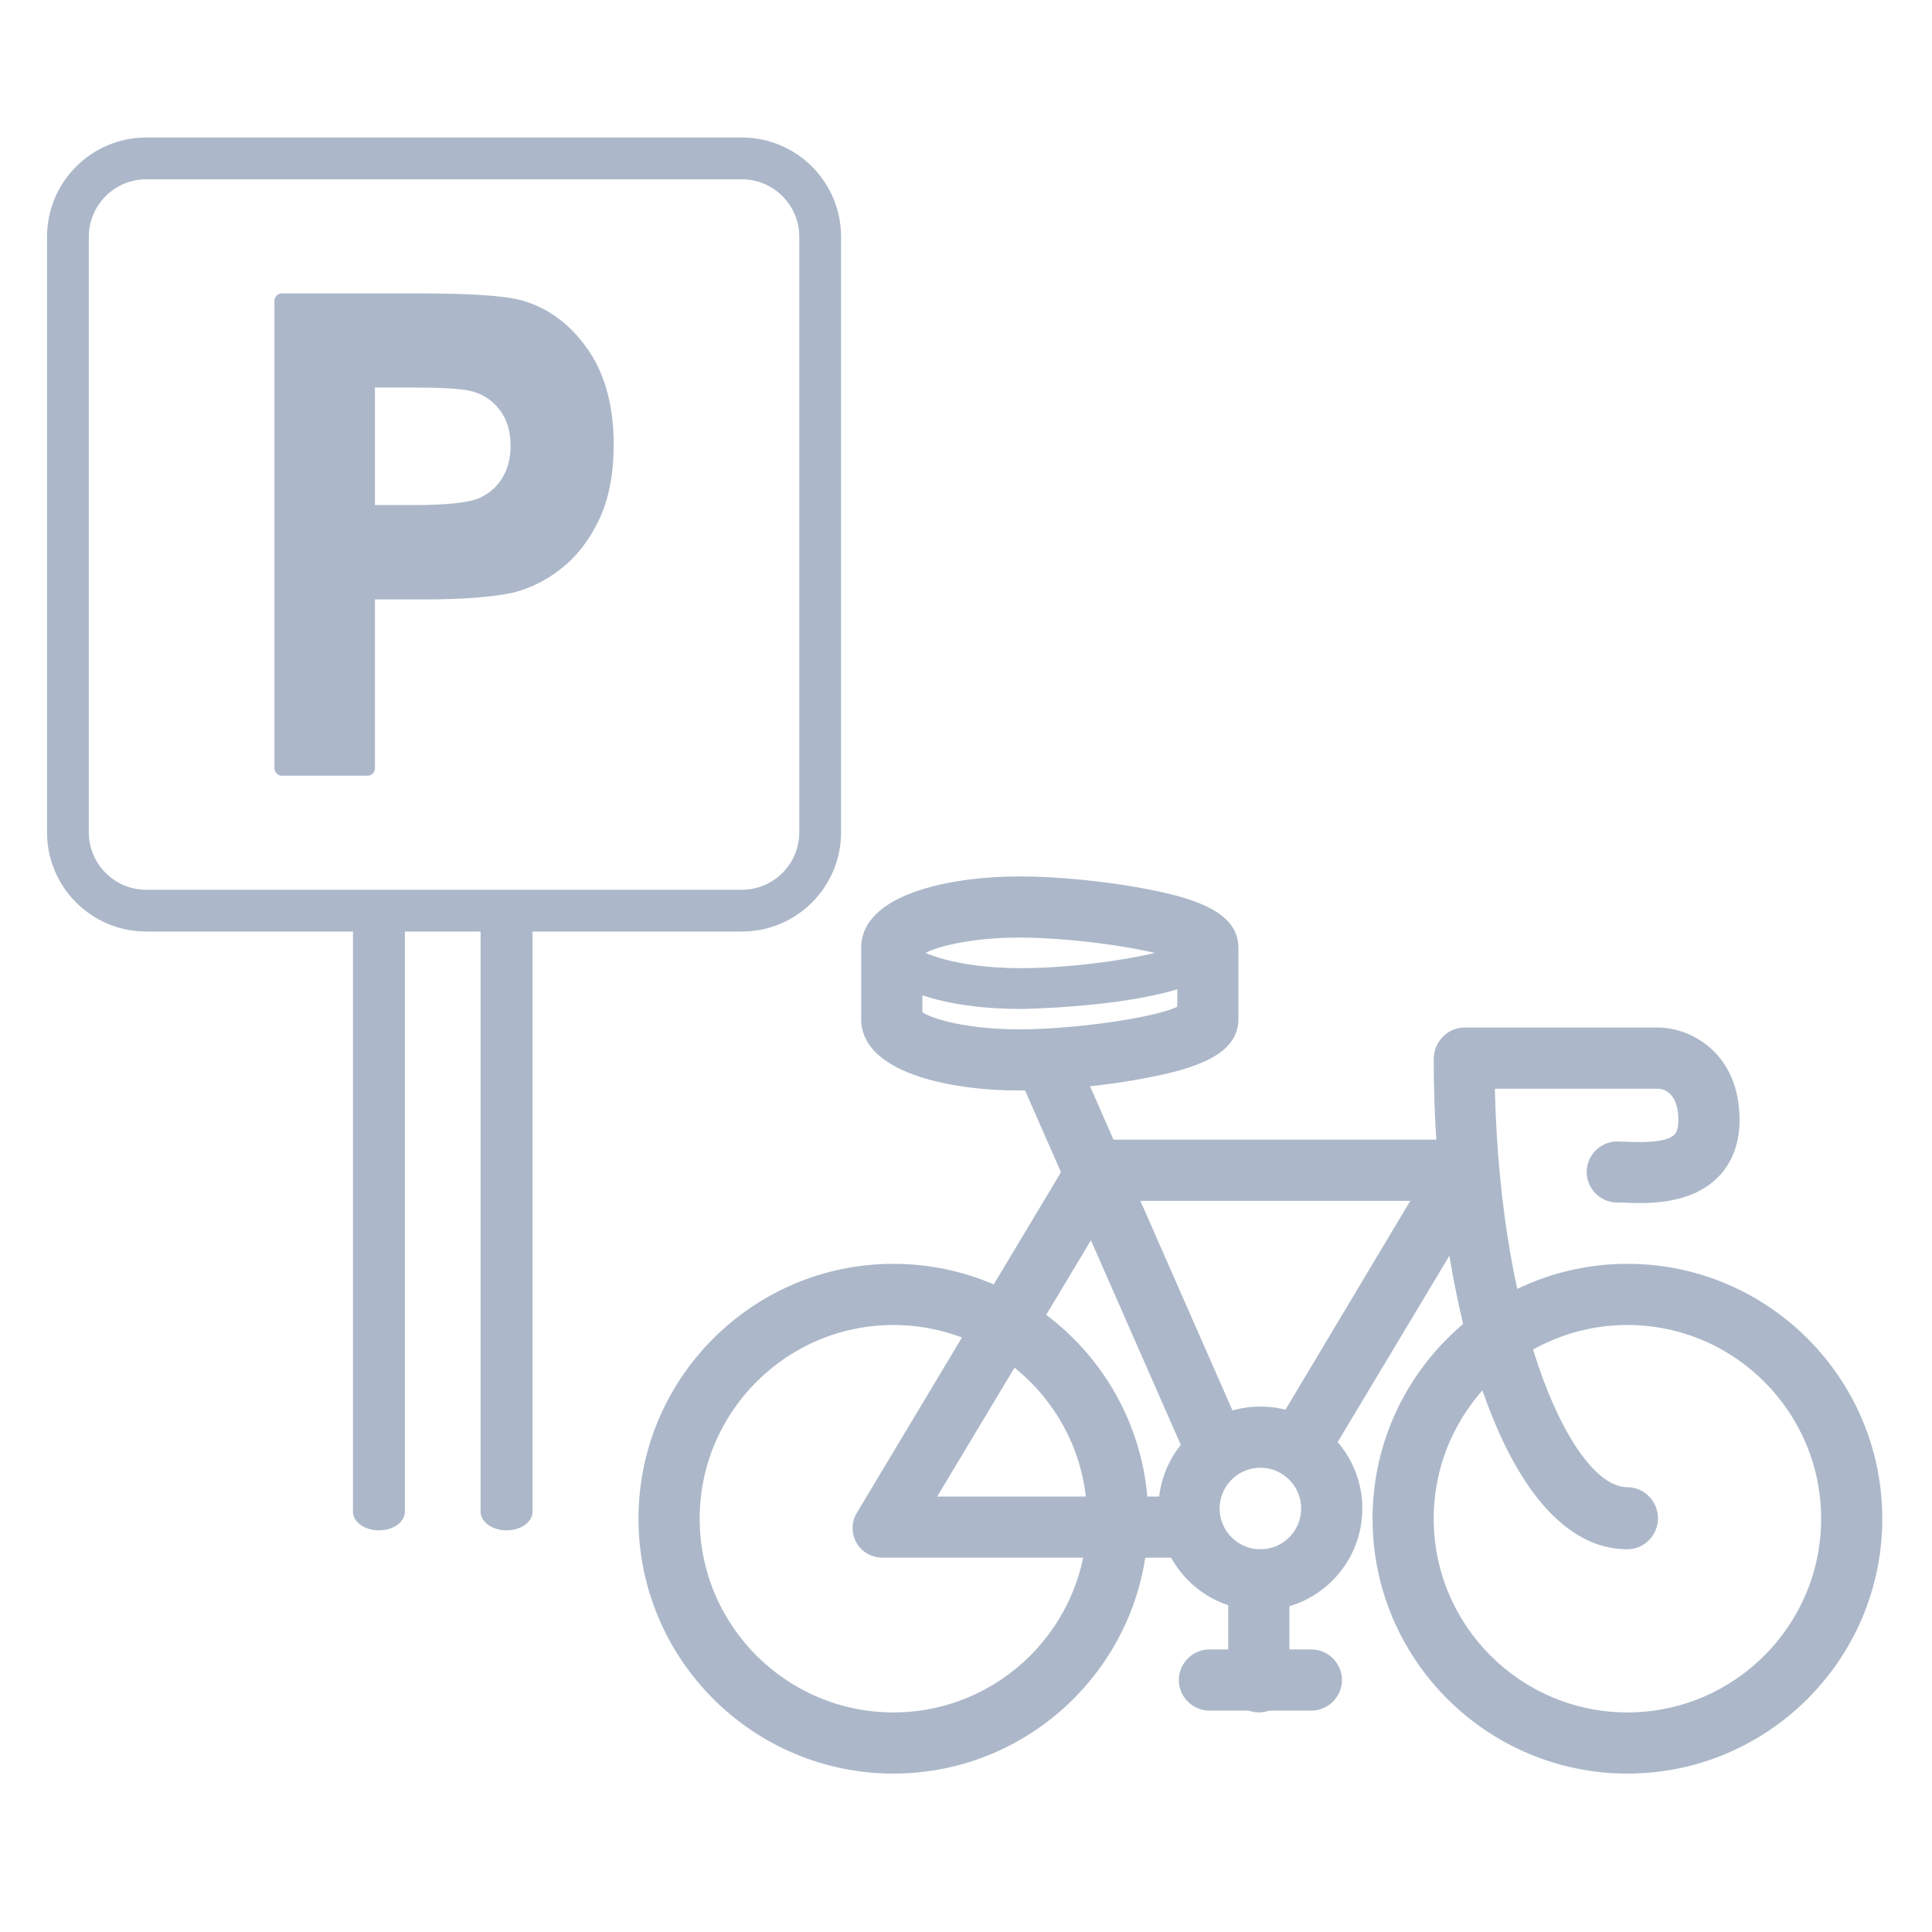
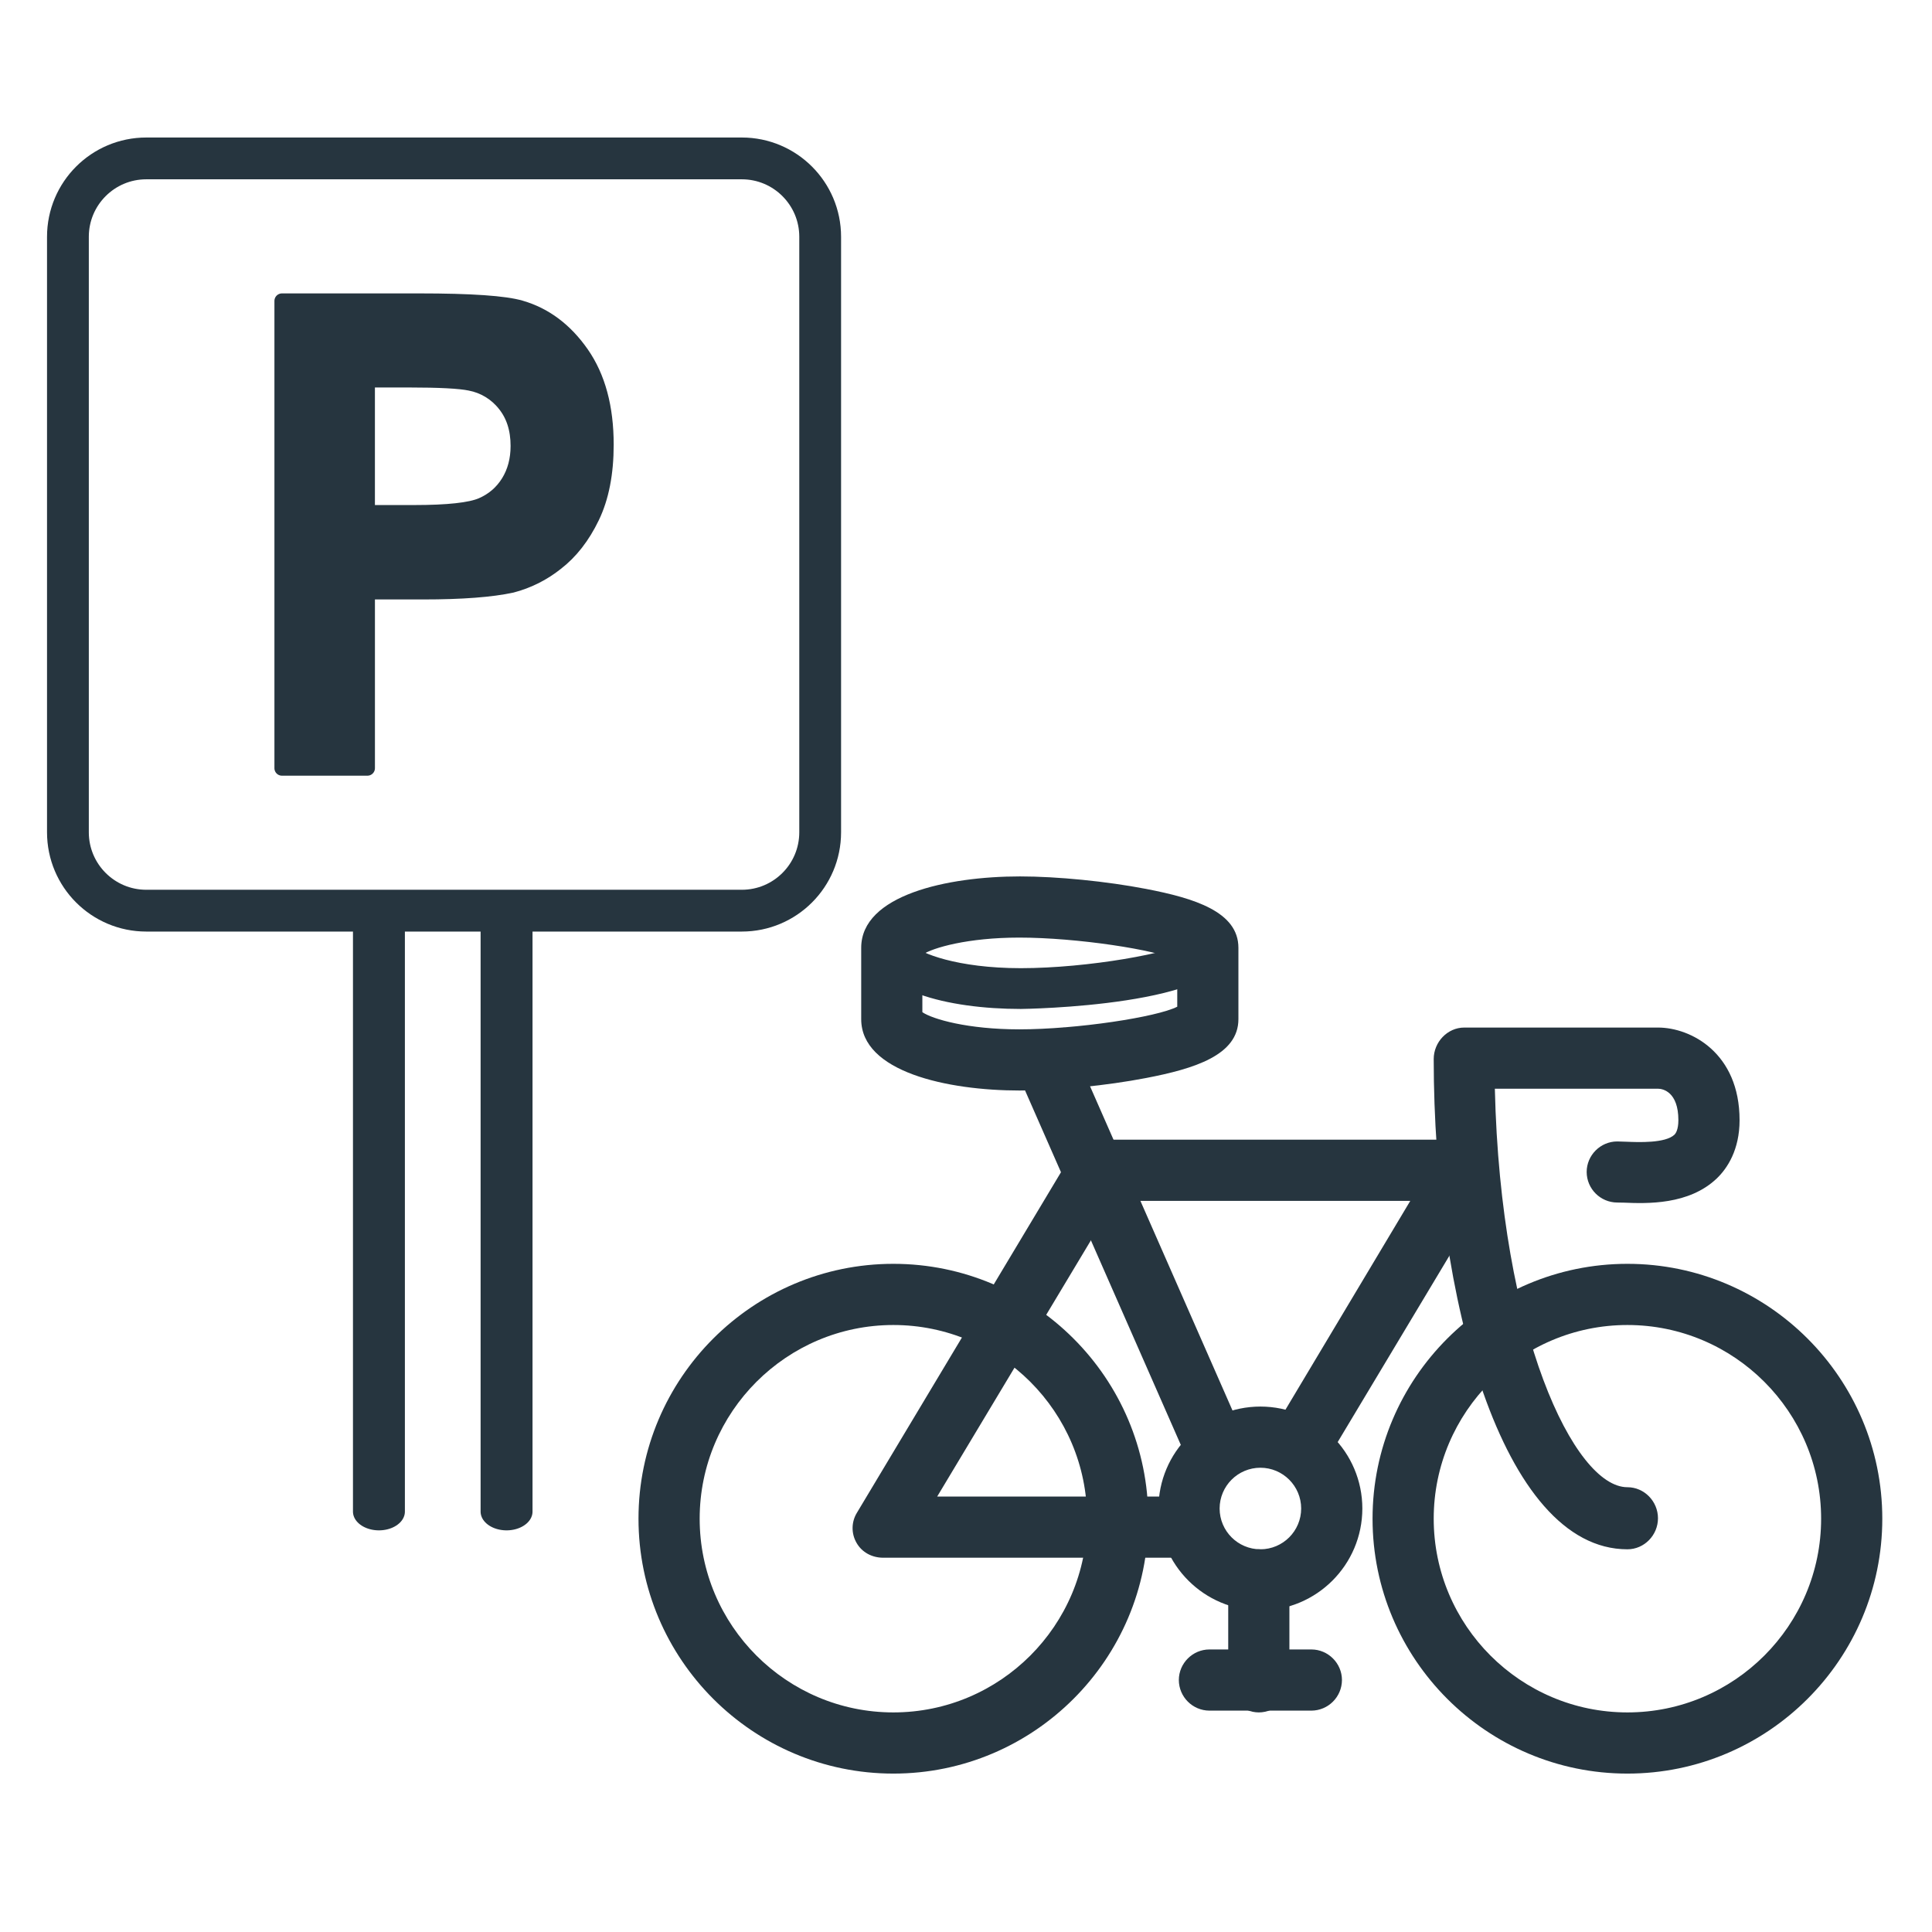
<svg xmlns="http://www.w3.org/2000/svg" viewBox="0 0 128 128" fill-rule="evenodd" clip-rule="evenodd" stroke-linecap="round" stroke-linejoin="bevel" stroke-miterlimit="1.5">
-   <path d="M59.188 117.505c-9.31 0-16.886-7.576-16.886-16.887 0-9.31 7.575-16.886 16.886-16.886s16.887 7.575 16.887 16.886-7.576 16.887-16.887 16.887zm0-29.72c-7.076 0-12.833 5.757-12.833 12.833 0 7.077 5.757 12.834 12.833 12.834 7.077 0 12.834-5.757 12.834-12.834 0-7.076-5.758-12.833-12.834-12.833zm48.633 29.72c-9.311 0-16.886-7.576-16.886-16.887 0-9.31 7.575-16.886 16.886-16.886 9.31 0 16.886 7.575 16.886 16.886s-7.575 16.887-16.886 16.887zm0-29.72c-7.077 0-12.834 5.757-12.834 12.833 0 7.077 5.757 12.834 12.834 12.834 7.076 0 12.833-5.757 12.833-12.834 0-7.076-5.757-12.833-12.833-12.833z" fill="#acb8c9" fill-rule="nonzero" />
-   <path d="M98.777 76.595c-.36-.635-1.034-1.087-1.764-1.087H72.697c-.712 0-1.371.433-1.738 1.043l-14.184 23.67a1.947 1.947 0 00-.026 1.998c.36.635 1.034.984 1.764.984H79.67c-.258 0-.499-.858-.783-1.29-.527-.804-1.066-1.661-1.233-2.623-.007-.038-.005-.14-.009-.14H62.091l11.753-19.588h19.59L84.122 95.14c1.336.383 2.501 1.26 3.315 2.383L98.751 78.65c.375-.63.385-1.416.026-2.056z" fill="#acb8c9" fill-rule="nonzero" />
-   <path d="M80.354 97.548a2.03 2.03 0 01-1.857-1.215l-11.71-26.648c-.448-1.026.832.368 1.858-.08 1.026-.45 1.013.055 1.856-1.545L82.21 94.708a2.023 2.023 0 01-1.044 2.668c-.265.117-.54.172-.812.172z" fill="#acb8c9" fill-rule="nonzero" />
-   <path d="M67.579 72.25c-4.83 0-10.522-1.239-10.522-4.729v-4.728c0-3.49 5.692-4.728 10.522-4.728 2.477 0 5.74.325 8.353.828 3.19.614 6.116 1.511 6.116 3.9v4.728c0 2.39-2.926 3.286-6.116 3.9-2.614.504-5.877.828-8.353.828zm-6.47-5.19c.676.463 3.015 1.137 6.417 1.137 3.823 0 9.119-.812 10.47-1.5v-3.078c-1.351-.689-6.647-1.501-10.47-1.501-3.402 0-5.741.674-6.417 1.136v3.807z" fill="#acb8c9" fill-rule="nonzero" />
-   <path d="M67.632 66.846c-4.875 0-9.795-1.253-9.795-4.053v-.003c0-.741.61-1.351 1.351-1.351.69 0 1.276.529 1.345 1.216.413.474 2.856 1.489 7.099 1.489 4.455 0 10.07-1.017 11.219-1.794.188-.543.702-.91 1.276-.91.741 0 1.351.61 1.351 1.352v.001c0 3.88-13.708 4.053-13.846 4.053zm40.189 35.799c-8.336 0-12.834-16.764-12.834-32.481 0-1.12.907-2.086 2.027-2.086h12.833c2.172 0 5.404 1.678 5.404 6.138 0 1.968-.818 3.195-1.504 3.853-1.851 1.774-4.651 1.672-6.156 1.61-.175-.008-.326-.008-.446-.008a2.033 2.033 0 01-2.024-2.023c0-1.11.913-2.024 2.024-2.024.165 0 .374.009.615.019.772.032 2.578.109 3.18-.47.064-.062.257-.306.257-.958 0-1.88-1.034-2.085-1.35-2.085H99.038c.374 16.21 5.257 26.402 8.781 26.402 1.12 0 2.026.937 2.026 2.056.001 1.12-.907 2.057-2.025 2.057zm-24.316 4.052a6.762 6.762 0 01-6.755-6.754 6.762 6.762 0 016.755-6.755 6.762 6.762 0 016.754 6.755 6.762 6.762 0 01-6.754 6.754zm0-9.456a2.705 2.705 0 00-2.702 2.702 2.705 2.705 0 002.702 2.702 2.705 2.705 0 002.701-2.702 2.705 2.705 0 00-2.701-2.702z" fill="#acb8c9" fill-rule="nonzero" />
-   <path d="M83.4 113.452a2.036 2.036 0 01-2.027-2.026v-6.755c0-1.112.914-2.026 2.026-2.026 1.112 0 2.027.914 2.027 2.026v6.755a2.036 2.036 0 01-2.027 2.026z" fill="#acb8c9" fill-rule="nonzero" />
-   <path d="M86.882 113.334h-6.755a2.036 2.036 0 01-2.026-2.027c0-1.111.915-2.026 2.026-2.026h6.755c1.112 0 2.026.915 2.026 2.026a2.036 2.036 0 01-2.026 2.027z" fill="#acb8c9" fill-rule="nonzero" />
-   <path d="M54.339 15.687a5.193 5.193 0 00-5.192-5.192H9.692A5.193 5.193 0 004.5 15.687v39.456a5.193 5.193 0 005.192 5.191h39.455a5.193 5.193 0 005.192-5.191V15.687z" fill="none" stroke="#acb8c9" stroke-width="2.769" />
-   <path d="M18.68 50.893V19.937h9.084c3.444 0 5.687.155 6.733.465 1.606.466 2.952 1.473 4.037 3.03 1.083 1.556 1.626 3.566 1.626 6.027 0 1.902-.313 3.5-.939 4.796-.623 1.293-1.418 2.312-2.381 3.051a7.899 7.899 0 01-2.935 1.468c-1.351.293-3.309.443-5.873.443h-3.69v11.676h-5.663zm5.661-25.72v8.786h3.099c2.231 0 3.724-.164 4.477-.488.75-.324 1.34-.83 1.77-1.52.426-.69.639-1.492.639-2.406 0-1.127-.3-2.054-.9-2.788a3.82 3.82 0 00-2.276-1.37c-.676-.142-2.032-.214-4.073-.214h-2.736z" fill="#acb8c9" fill-rule="nonzero" stroke="#acb8c9" stroke-width=".997" stroke-linecap="butt" stroke-linejoin="round" stroke-miterlimit="2" />
-   <path d="M22.963 54.339v55.136" fill="none" stroke="#acb8c9" stroke-width="3.44" stroke-linejoin="round" transform="matrix(1 0 0 .7221 2.142 21.096)" />
-   <path d="M29.419 54.339v55.136" fill="none" stroke="#acb8c9" stroke-width="3.44" stroke-linejoin="round" transform="matrix(1 0 0 .7221 4.142 21.096)" />
+   <path d="M59.188 117.505c-9.31 0-16.886-7.576-16.886-16.887 0-9.31 7.575-16.886 16.886-16.886s16.887 7.575 16.887 16.886-7.576 16.887-16.887 16.887zm0-29.72c-7.076 0-12.833 5.757-12.833 12.833 0 7.077 5.757 12.834 12.833 12.834 7.077 0 12.834-5.757 12.834-12.834 0-7.076-5.758-12.833-12.834-12.833zm48.633 29.72c-9.311 0-16.886-7.576-16.886-16.887 0-9.31 7.575-16.886 16.886-16.886 9.31 0 16.886 7.575 16.886 16.886s-7.575 16.887-16.886 16.887zm0-29.72c-7.077 0-12.834 5.757-12.834 12.833 0 7.077 5.757 12.834 12.834 12.834 7.076 0 12.833-5.757 12.833-12.834 0-7.076-5.757-12.833-12.833-12.833z" fill="#26353f" fill-rule="nonzero" />
+   <path d="M98.777 76.595c-.36-.635-1.034-1.087-1.764-1.087H72.697c-.712 0-1.371.433-1.738 1.043l-14.184 23.67a1.947 1.947 0 00-.026 1.998c.36.635 1.034.984 1.764.984H79.67c-.258 0-.499-.858-.783-1.29-.527-.804-1.066-1.661-1.233-2.623-.007-.038-.005-.14-.009-.14H62.091l11.753-19.588h19.59L84.122 95.14c1.336.383 2.501 1.26 3.315 2.383L98.751 78.65c.375-.63.385-1.416.026-2.056z" fill="#26353f" fill-rule="nonzero" />
+   <path d="M80.354 97.548a2.03 2.03 0 01-1.857-1.215l-11.71-26.648c-.448-1.026.832.368 1.858-.08 1.026-.45 1.013.055 1.856-1.545L82.21 94.708a2.023 2.023 0 01-1.044 2.668c-.265.117-.54.172-.812.172z" fill="#26353f" fill-rule="nonzero" />
+   <path d="M67.579 72.25c-4.83 0-10.522-1.239-10.522-4.729v-4.728c0-3.49 5.692-4.728 10.522-4.728 2.477 0 5.74.325 8.353.828 3.19.614 6.116 1.511 6.116 3.9v4.728c0 2.39-2.926 3.286-6.116 3.9-2.614.504-5.877.828-8.353.828zm-6.47-5.19c.676.463 3.015 1.137 6.417 1.137 3.823 0 9.119-.812 10.47-1.5v-3.078c-1.351-.689-6.647-1.501-10.47-1.501-3.402 0-5.741.674-6.417 1.136v3.807z" fill="#26353f" fill-rule="nonzero" />
+   <path d="M67.632 66.846c-4.875 0-9.795-1.253-9.795-4.053v-.003c0-.741.61-1.351 1.351-1.351.69 0 1.276.529 1.345 1.216.413.474 2.856 1.489 7.099 1.489 4.455 0 10.07-1.017 11.219-1.794.188-.543.702-.91 1.276-.91.741 0 1.351.61 1.351 1.352v.001c0 3.88-13.708 4.053-13.846 4.053zm40.189 35.799c-8.336 0-12.834-16.764-12.834-32.481 0-1.12.907-2.086 2.027-2.086h12.833c2.172 0 5.404 1.678 5.404 6.138 0 1.968-.818 3.195-1.504 3.853-1.851 1.774-4.651 1.672-6.156 1.61-.175-.008-.326-.008-.446-.008a2.033 2.033 0 01-2.024-2.023c0-1.11.913-2.024 2.024-2.024.165 0 .374.009.615.019.772.032 2.578.109 3.18-.47.064-.062.257-.306.257-.958 0-1.88-1.034-2.085-1.35-2.085H99.038c.374 16.21 5.257 26.402 8.781 26.402 1.12 0 2.026.937 2.026 2.056.001 1.12-.907 2.057-2.025 2.057zm-24.316 4.052a6.762 6.762 0 01-6.755-6.754 6.762 6.762 0 016.755-6.755 6.762 6.762 0 016.754 6.755 6.762 6.762 0 01-6.754 6.754zm0-9.456a2.705 2.705 0 00-2.702 2.702 2.705 2.705 0 002.702 2.702 2.705 2.705 0 002.701-2.702 2.705 2.705 0 00-2.701-2.702z" fill="#26353f" fill-rule="nonzero" />
+   <path d="M83.4 113.452a2.036 2.036 0 01-2.027-2.026v-6.755c0-1.112.914-2.026 2.026-2.026 1.112 0 2.027.914 2.027 2.026v6.755a2.036 2.036 0 01-2.027 2.026z" fill="#26353f" fill-rule="nonzero" />
+   <path d="M86.882 113.334h-6.755a2.036 2.036 0 01-2.026-2.027c0-1.111.915-2.026 2.026-2.026h6.755c1.112 0 2.026.915 2.026 2.026a2.036 2.036 0 01-2.026 2.027z" fill="#26353f" fill-rule="nonzero" />
+   <path d="M54.339 15.687a5.193 5.193 0 00-5.192-5.192H9.692A5.193 5.193 0 004.5 15.687v39.456a5.193 5.193 0 005.192 5.191h39.455a5.193 5.193 0 005.192-5.191V15.687z" fill="none" stroke="#26353f" stroke-width="2.769" />
+   <path d="M18.68 50.893V19.937h9.084c3.444 0 5.687.155 6.733.465 1.606.466 2.952 1.473 4.037 3.03 1.083 1.556 1.626 3.566 1.626 6.027 0 1.902-.313 3.5-.939 4.796-.623 1.293-1.418 2.312-2.381 3.051a7.899 7.899 0 01-2.935 1.468c-1.351.293-3.309.443-5.873.443h-3.69v11.676h-5.663zm5.661-25.72v8.786h3.099c2.231 0 3.724-.164 4.477-.488.75-.324 1.34-.83 1.77-1.52.426-.69.639-1.492.639-2.406 0-1.127-.3-2.054-.9-2.788a3.82 3.82 0 00-2.276-1.37c-.676-.142-2.032-.214-4.073-.214h-2.736z" fill="#26353f" fill-rule="nonzero" stroke="#26353f" stroke-width=".997" stroke-linecap="butt" stroke-linejoin="round" stroke-miterlimit="2" />
+   <path d="M22.963 54.339v55.136" fill="none" stroke="#26353f" stroke-width="3.44" stroke-linejoin="round" transform="matrix(1 0 0 .7221 2.142 21.096)" />
+   <path d="M29.419 54.339v55.136" fill="none" stroke="#26353f" stroke-width="3.44" stroke-linejoin="round" transform="matrix(1 0 0 .7221 4.142 21.096)" />
</svg>
